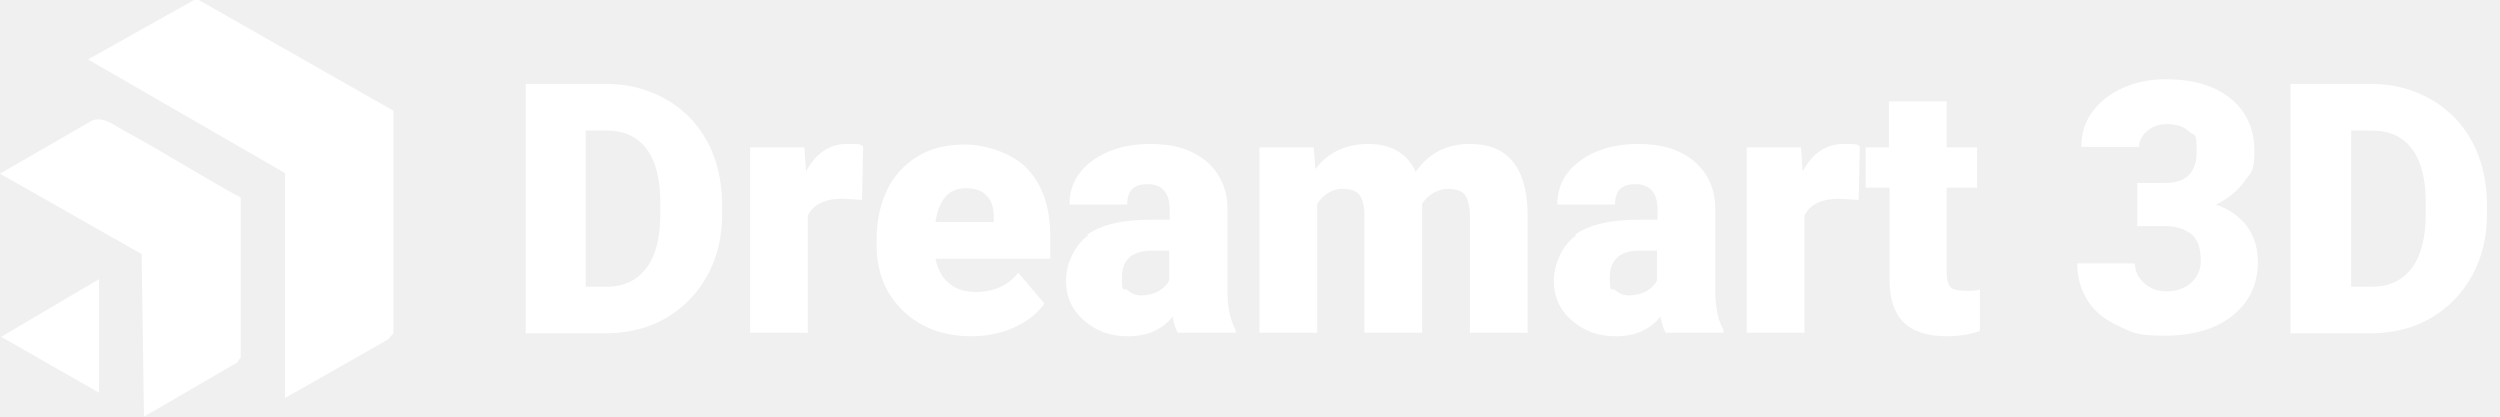
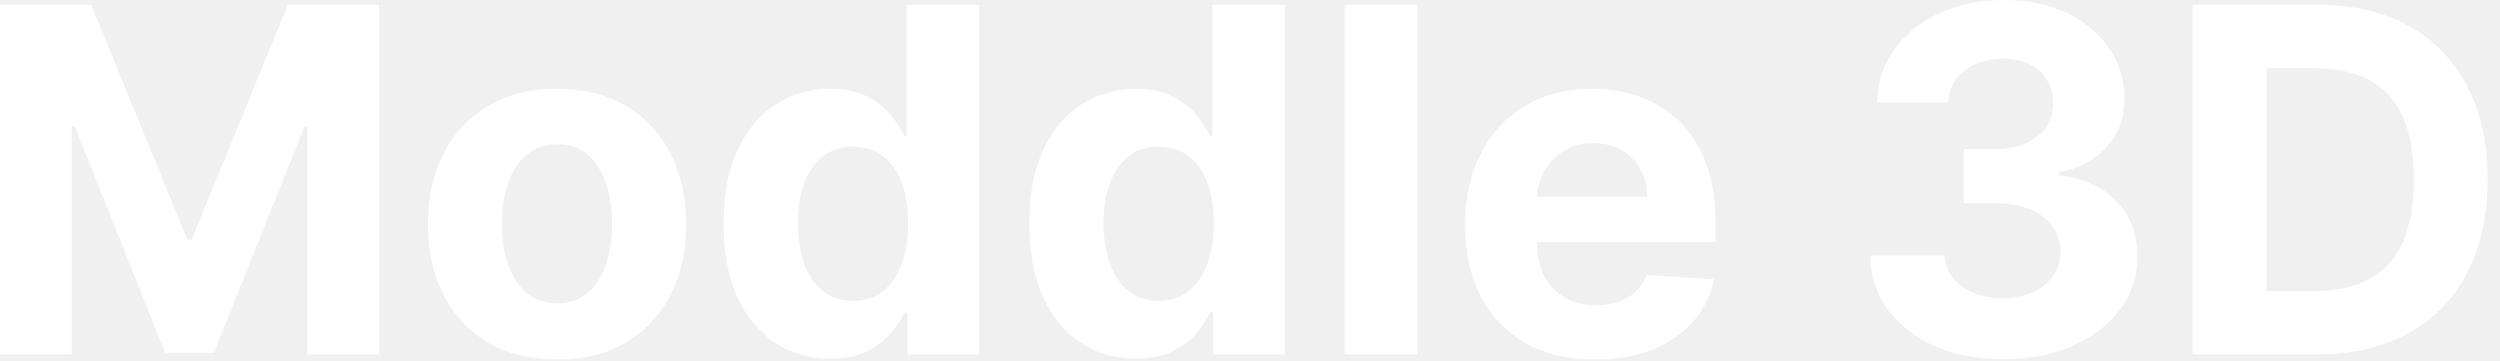
- <svg xmlns="http://www.w3.org/2000/svg" width="144" height="24" viewBox="0 0 144 24" fill="none">
-   <path d="M30.281 19.166V4.834H34.914C36.19 4.834 37.331 5.136 38.338 5.706C39.346 6.277 40.151 7.082 40.722 8.123C41.293 9.164 41.561 10.338 41.595 11.648V12.319C41.595 13.628 41.326 14.803 40.755 15.843C40.185 16.884 39.413 17.689 38.406 18.294C37.398 18.898 36.257 19.166 35.015 19.2H30.281V19.166ZM33.739 7.485V16.515H34.948C35.955 16.515 36.693 16.145 37.23 15.441C37.768 14.736 38.036 13.695 38.036 12.285V11.681C38.036 10.305 37.768 9.264 37.23 8.559C36.693 7.855 35.921 7.519 34.914 7.519H33.739V7.485Z" fill="white" />
-   <path d="M46.328 8.492L46.429 9.869C47 8.828 47.772 8.291 48.779 8.291C49.786 8.291 49.45 8.324 49.719 8.425L49.652 11.513L48.544 11.446C47.503 11.446 46.832 11.782 46.53 12.42V19.166H43.206V8.492H46.328Z" fill="white" />
-   <path d="M50.491 14.098V13.829C50.491 12.755 50.693 11.782 51.096 10.943C51.498 10.104 52.103 9.466 52.875 8.996C53.647 8.526 54.553 8.324 55.628 8.324C56.702 8.324 58.313 8.794 59.186 9.734C60.059 10.674 60.495 11.95 60.495 13.628V14.903H53.882C54.016 15.508 54.251 15.978 54.654 16.313C55.057 16.649 55.56 16.817 56.198 16.817C57.239 16.817 58.078 16.448 58.649 15.709L60.16 17.488C59.757 18.059 59.153 18.529 58.414 18.864C57.642 19.2 56.836 19.368 55.963 19.368C54.318 19.368 53.009 18.864 52.002 17.891C50.995 16.918 50.491 15.642 50.491 14.098ZM53.882 12.789H57.239V12.453C57.239 11.95 57.105 11.547 56.836 11.278C56.568 10.976 56.165 10.842 55.628 10.842C54.654 10.842 54.083 11.48 53.882 12.789Z" fill="white" />
-   <path d="M62.61 13.527C63.45 12.923 64.692 12.655 66.337 12.655H67.377V12.084C67.377 11.111 66.941 10.607 66.102 10.607C65.263 10.607 64.927 11.01 64.927 11.782H61.603C61.603 10.741 62.04 9.902 62.913 9.264C63.785 8.627 64.893 8.291 66.27 8.291C67.646 8.291 68.687 8.627 69.493 9.298C70.265 9.969 70.701 10.876 70.701 12.017V16.75C70.701 17.723 70.869 18.462 71.171 18.999V19.166H67.847C67.713 18.965 67.612 18.629 67.545 18.227C66.941 18.999 66.068 19.368 64.994 19.368C63.92 19.368 63.148 19.066 62.443 18.462C61.738 17.857 61.402 17.085 61.402 16.179C61.402 15.273 61.838 14.165 62.678 13.561L62.61 13.527ZM64.96 16.716C65.162 16.918 65.43 17.018 65.733 17.018C66.035 17.018 66.505 16.918 66.773 16.75C67.042 16.582 67.243 16.38 67.344 16.145V14.434H66.37C65.229 14.434 64.625 14.937 64.625 15.978C64.625 17.018 64.725 16.515 64.927 16.716H64.96Z" fill="white" />
-   <path d="M72.547 8.492H75.669L75.77 9.734C76.509 8.761 77.549 8.291 78.825 8.291C80.101 8.291 81.075 8.828 81.544 9.902C82.283 8.828 83.324 8.291 84.667 8.291C86.815 8.291 87.923 9.6 87.99 12.218V19.166H84.667V12.453C84.667 11.916 84.566 11.513 84.398 11.245C84.23 11.01 83.894 10.876 83.391 10.876C82.887 10.876 82.249 11.178 81.914 11.748V11.883V19.166H78.59V12.453C78.59 11.883 78.49 11.48 78.322 11.245C78.154 11.01 77.818 10.876 77.314 10.876C76.811 10.876 76.207 11.178 75.871 11.748V19.166H72.547V8.492Z" fill="white" />
-   <path d="M90.71 13.527C91.549 12.923 92.791 12.655 94.436 12.655H95.477V12.084C95.477 11.111 95.04 10.607 94.201 10.607C93.362 10.607 93.026 11.01 93.026 11.782H89.702C89.702 10.741 90.139 9.902 91.012 9.264C91.885 8.627 92.992 8.291 94.369 8.291C95.745 8.291 96.786 8.627 97.592 9.298C98.364 9.969 98.8 10.876 98.8 12.017V16.75C98.8 17.723 98.968 18.462 99.27 18.999V19.166H95.947C95.812 18.965 95.712 18.629 95.644 18.227C95.04 18.999 94.167 19.368 93.093 19.368C92.019 19.368 91.247 19.066 90.542 18.462C89.837 17.857 89.501 17.085 89.501 16.179C89.501 15.273 89.937 14.165 90.777 13.561L90.71 13.527ZM93.059 16.716C93.261 16.918 93.529 17.018 93.832 17.018C94.134 17.018 94.604 16.918 94.872 16.75C95.141 16.582 95.342 16.38 95.443 16.145V14.434H94.469C93.328 14.434 92.724 14.937 92.724 15.978C92.724 17.018 92.825 16.515 93.026 16.716H93.059Z" fill="white" />
-   <path d="M103.735 8.492L103.836 9.869C104.406 8.828 105.178 8.291 106.186 8.291C107.193 8.291 106.857 8.324 107.126 8.425L107.058 11.513L105.951 11.446C104.91 11.446 104.238 11.782 103.936 12.42V19.166H100.613V8.492H103.735Z" fill="white" />
-   <path d="M108.804 8.492V5.841H112.128V8.492H113.874V10.808H112.128V15.675C112.128 16.078 112.195 16.347 112.329 16.515C112.464 16.683 112.766 16.75 113.202 16.75C113.639 16.75 113.806 16.75 114.041 16.683V19.066C113.437 19.267 112.833 19.368 112.161 19.368C111.02 19.368 110.181 19.099 109.644 18.562C109.106 18.025 108.838 17.22 108.838 16.112V10.808H107.461V8.492H108.838H108.804Z" fill="white" />
-   <path d="M122.971 15.172C122.971 15.608 123.139 15.978 123.509 16.313C123.878 16.649 124.314 16.783 124.818 16.783C125.321 16.783 125.859 16.615 126.228 16.28C126.564 15.944 126.765 15.541 126.765 15.038C126.765 14.299 126.597 13.796 126.228 13.494C125.859 13.192 125.355 13.024 124.717 13.024H123.106V10.54H124.684C125.926 10.54 126.53 9.936 126.53 8.727C126.53 7.519 126.396 7.855 126.094 7.586C125.791 7.284 125.389 7.15 124.851 7.15C124.314 7.15 124.012 7.284 123.71 7.519C123.408 7.754 123.207 8.089 123.207 8.459H119.883C119.883 7.72 120.084 7.015 120.521 6.445C120.957 5.841 121.528 5.404 122.267 5.069C123.005 4.733 123.844 4.565 124.717 4.565C126.329 4.565 127.571 4.934 128.477 5.673C129.384 6.411 129.854 7.418 129.854 8.694C129.854 9.969 129.652 9.902 129.283 10.439C128.914 10.976 128.343 11.446 127.638 11.782C128.41 12.05 129.014 12.487 129.417 13.024C129.82 13.561 130.055 14.266 130.055 15.105C130.055 16.38 129.551 17.421 128.578 18.193C127.604 18.965 126.295 19.334 124.684 19.334C123.072 19.334 122.871 19.166 122.065 18.797C121.259 18.428 120.655 17.958 120.252 17.32C119.849 16.683 119.648 15.978 119.648 15.172H122.971Z" fill="white" />
-   <path d="M131.935 19.166V4.834H136.568C137.844 4.834 138.985 5.136 139.992 5.706C140.999 6.277 141.805 7.082 142.376 8.123C142.946 9.164 143.215 10.338 143.249 11.648V12.319C143.249 13.628 142.98 14.803 142.409 15.843C141.839 16.884 141.066 17.689 140.059 18.294C139.052 18.898 137.911 19.166 136.669 19.2H131.935V19.166ZM135.426 7.485V16.515H136.635C137.642 16.515 138.381 16.145 138.918 15.441C139.455 14.736 139.724 13.695 139.724 12.285V11.681C139.724 10.305 139.455 9.264 138.918 8.559C138.381 7.855 137.609 7.519 136.601 7.519H135.426V7.485Z" fill="white" />
-   <path d="M16.416 22.926V9.969L5.069 3.424L11.179 0H11.448L22.661 6.378V19.2L22.325 19.569L16.416 22.926Z" fill="white" />
-   <path d="M13.865 11.345V20.61C13.831 20.61 13.664 20.878 13.664 20.878L8.292 24L8.158 14.635L0 10.003L5.237 6.982C5.875 6.613 6.681 7.284 7.251 7.586C9.501 8.794 11.616 10.171 13.865 11.379V11.345Z" fill="white" />
-   <path d="M5.707 22.624L0.067 19.401L5.707 16.078V22.624Z" fill="white" />
+ <svg xmlns="http://www.w3.org/2000/svg" width="104" height="15" viewBox="0 0 104 15" fill="none">
+   <path d="M4.43757e-05 0.199H3.793L7.798 9.972H7.969L11.975 0.199H15.767V14.744H12.784V5.277H12.663L8.899 14.673H6.868L3.104 5.241H2.983V14.744H4.43757e-05V0.199ZM23.173 14.957C22.07 14.957 21.116 14.723 20.311 14.254C19.511 13.781 18.893 13.123 18.457 12.28C18.021 11.432 17.804 10.45 17.804 9.332C17.804 8.206 18.021 7.221 18.457 6.378C18.893 5.53 19.511 4.872 20.311 4.403C21.116 3.93 22.07 3.693 23.173 3.693C24.276 3.693 25.228 3.93 26.028 4.403C26.833 4.872 27.453 5.53 27.889 6.378C28.325 7.221 28.542 8.206 28.542 9.332C28.542 10.45 28.325 11.432 27.889 12.28C27.453 13.123 26.833 13.781 26.028 14.254C25.228 14.723 24.276 14.957 23.173 14.957ZM23.187 12.614C23.689 12.614 24.108 12.472 24.444 12.188C24.78 11.899 25.034 11.506 25.204 11.008C25.379 10.511 25.467 9.946 25.467 9.311C25.467 8.677 25.379 8.111 25.204 7.614C25.034 7.116 24.78 6.723 24.444 6.435C24.108 6.146 23.689 6.001 23.187 6.001C22.681 6.001 22.254 6.146 21.909 6.435C21.568 6.723 21.31 7.116 21.135 7.614C20.964 8.111 20.879 8.677 20.879 9.311C20.879 9.946 20.964 10.511 21.135 11.008C21.31 11.506 21.568 11.899 21.909 12.188C22.254 12.472 22.681 12.614 23.187 12.614ZM34.529 14.922C33.701 14.922 32.95 14.709 32.278 14.283C31.61 13.852 31.08 13.22 30.687 12.386C30.299 11.548 30.105 10.521 30.105 9.304C30.105 8.054 30.306 7.015 30.709 6.186C31.111 5.353 31.646 4.73 32.314 4.318C32.986 3.902 33.722 3.693 34.522 3.693C35.133 3.693 35.642 3.797 36.049 4.006C36.461 4.209 36.793 4.465 37.044 4.773C37.299 5.076 37.493 5.374 37.626 5.668H37.718V0.199H40.737V14.744H37.754V12.997H37.626C37.484 13.3 37.283 13.601 37.022 13.899C36.767 14.193 36.433 14.437 36.021 14.631C35.614 14.825 35.117 14.922 34.529 14.922ZM35.488 12.514C35.976 12.514 36.388 12.382 36.724 12.117C37.065 11.847 37.325 11.47 37.505 10.987C37.69 10.504 37.782 9.938 37.782 9.29C37.782 8.641 37.692 8.078 37.513 7.599C37.333 7.121 37.072 6.752 36.731 6.491C36.39 6.231 35.976 6.101 35.488 6.101C34.991 6.101 34.572 6.236 34.231 6.506C33.89 6.776 33.632 7.15 33.457 7.628C33.282 8.106 33.194 8.66 33.194 9.29C33.194 9.924 33.282 10.485 33.457 10.973C33.637 11.456 33.895 11.835 34.231 12.109C34.572 12.379 34.991 12.514 35.488 12.514ZM47.244 14.922C46.416 14.922 45.665 14.709 44.993 14.283C44.325 13.852 43.795 13.22 43.402 12.386C43.014 11.548 42.82 10.521 42.82 9.304C42.82 8.054 43.021 7.015 43.423 6.186C43.826 5.353 44.361 4.73 45.029 4.318C45.701 3.902 46.437 3.693 47.237 3.693C47.848 3.693 48.357 3.797 48.764 4.006C49.176 4.209 49.508 4.465 49.759 4.773C50.014 5.076 50.208 5.374 50.341 5.668H50.433V0.199H53.452V14.744H50.469V12.997H50.341C50.199 13.3 49.998 13.601 49.737 13.899C49.482 14.193 49.148 14.437 48.736 14.631C48.329 14.825 47.831 14.922 47.244 14.922ZM48.203 12.514C48.691 12.514 49.103 12.382 49.439 12.117C49.78 11.847 50.04 11.47 50.22 10.987C50.405 10.504 50.497 9.938 50.497 9.29C50.497 8.641 50.407 8.078 50.227 7.599C50.047 7.121 49.787 6.752 49.446 6.491C49.105 6.231 48.691 6.101 48.203 6.101C47.706 6.101 47.287 6.236 46.946 6.506C46.605 6.776 46.347 7.15 46.172 7.628C45.997 8.106 45.909 8.66 45.909 9.29C45.909 9.924 45.997 10.485 46.172 10.973C46.352 11.456 46.61 11.835 46.946 12.109C47.287 12.379 47.706 12.514 48.203 12.514ZM58.965 0.199V14.744H55.939V0.199H58.965ZM66.36 14.957C65.238 14.957 64.272 14.73 63.462 14.276C62.657 13.816 62.037 13.168 61.602 12.33C61.166 11.487 60.948 10.49 60.948 9.339C60.948 8.217 61.166 7.232 61.602 6.385C62.037 5.537 62.65 4.877 63.441 4.403C64.237 3.93 65.169 3.693 66.239 3.693C66.959 3.693 67.629 3.809 68.249 4.041C68.874 4.268 69.419 4.612 69.883 5.071C70.352 5.53 70.716 6.108 70.977 6.804C71.237 7.495 71.367 8.305 71.367 9.233V10.064H62.156V8.189H68.519C68.519 7.753 68.424 7.367 68.235 7.031C68.046 6.695 67.783 6.432 67.447 6.243C67.115 6.049 66.729 5.952 66.289 5.952C65.83 5.952 65.423 6.058 65.067 6.271C64.717 6.48 64.442 6.761 64.244 7.116C64.045 7.467 63.943 7.857 63.938 8.288V10.071C63.938 10.611 64.038 11.077 64.237 11.47C64.44 11.863 64.727 12.166 65.096 12.379C65.465 12.592 65.903 12.699 66.41 12.699C66.746 12.699 67.054 12.652 67.333 12.557C67.612 12.462 67.852 12.32 68.05 12.131C68.249 11.941 68.401 11.709 68.505 11.435L71.303 11.619C71.161 12.292 70.87 12.879 70.43 13.381C69.994 13.878 69.431 14.266 68.739 14.546C68.053 14.82 67.26 14.957 66.36 14.957ZM83.319 14.943C82.258 14.943 81.313 14.761 80.485 14.396C79.661 14.027 79.01 13.52 78.532 12.876C78.058 12.228 77.814 11.48 77.8 10.632H80.897C80.916 10.987 81.032 11.3 81.245 11.57C81.463 11.835 81.751 12.041 82.111 12.188C82.471 12.334 82.876 12.408 83.326 12.408C83.794 12.408 84.209 12.325 84.569 12.159C84.928 11.993 85.21 11.764 85.414 11.47C85.617 11.177 85.719 10.838 85.719 10.455C85.719 10.066 85.61 9.723 85.392 9.425C85.179 9.122 84.872 8.885 84.469 8.714C84.071 8.544 83.598 8.459 83.049 8.459H81.692V6.2H83.049C83.513 6.2 83.922 6.12 84.277 5.959C84.637 5.798 84.917 5.575 85.115 5.291C85.314 5.002 85.414 4.666 85.414 4.283C85.414 3.918 85.326 3.598 85.151 3.324C84.981 3.045 84.739 2.827 84.427 2.67C84.119 2.514 83.759 2.436 83.347 2.436C82.93 2.436 82.549 2.512 82.204 2.663C81.858 2.81 81.581 3.021 81.373 3.295C81.164 3.57 81.053 3.892 81.039 4.261H78.091C78.106 3.423 78.345 2.685 78.809 2.045C79.273 1.406 79.898 0.907 80.684 0.547C81.474 0.182 82.367 5.00679e-06 83.361 5.00679e-06C84.365 5.00679e-06 85.243 0.182 85.996 0.547C86.749 0.911 87.334 1.404 87.75 2.024C88.172 2.64 88.38 3.331 88.375 4.098C88.38 4.912 88.127 5.592 87.615 6.136C87.109 6.681 86.448 7.027 85.634 7.173V7.287C86.704 7.424 87.518 7.796 88.077 8.402C88.641 9.003 88.92 9.756 88.915 10.661C88.92 11.489 88.681 12.225 88.198 12.869C87.72 13.513 87.059 14.02 86.216 14.389C85.374 14.758 84.408 14.943 83.319 14.943ZM96.367 14.744H91.211V0.199H96.41C97.873 0.199 99.132 0.49 100.188 1.072C101.244 1.65 102.056 2.481 102.624 3.565C103.197 4.65 103.484 5.947 103.484 7.457C103.484 8.973 103.197 10.275 102.624 11.364C102.056 12.453 101.239 13.288 100.174 13.871C99.113 14.453 97.844 14.744 96.367 14.744ZM94.286 12.109H96.239C97.148 12.109 97.913 11.948 98.533 11.626C99.158 11.3 99.627 10.796 99.94 10.114C100.257 9.427 100.416 8.542 100.416 7.457C100.416 6.383 100.257 5.504 99.94 4.822C99.627 4.141 99.161 3.639 98.54 3.317C97.92 2.995 97.156 2.834 96.246 2.834H94.286V12.109Z" fill="white" />
</svg>
